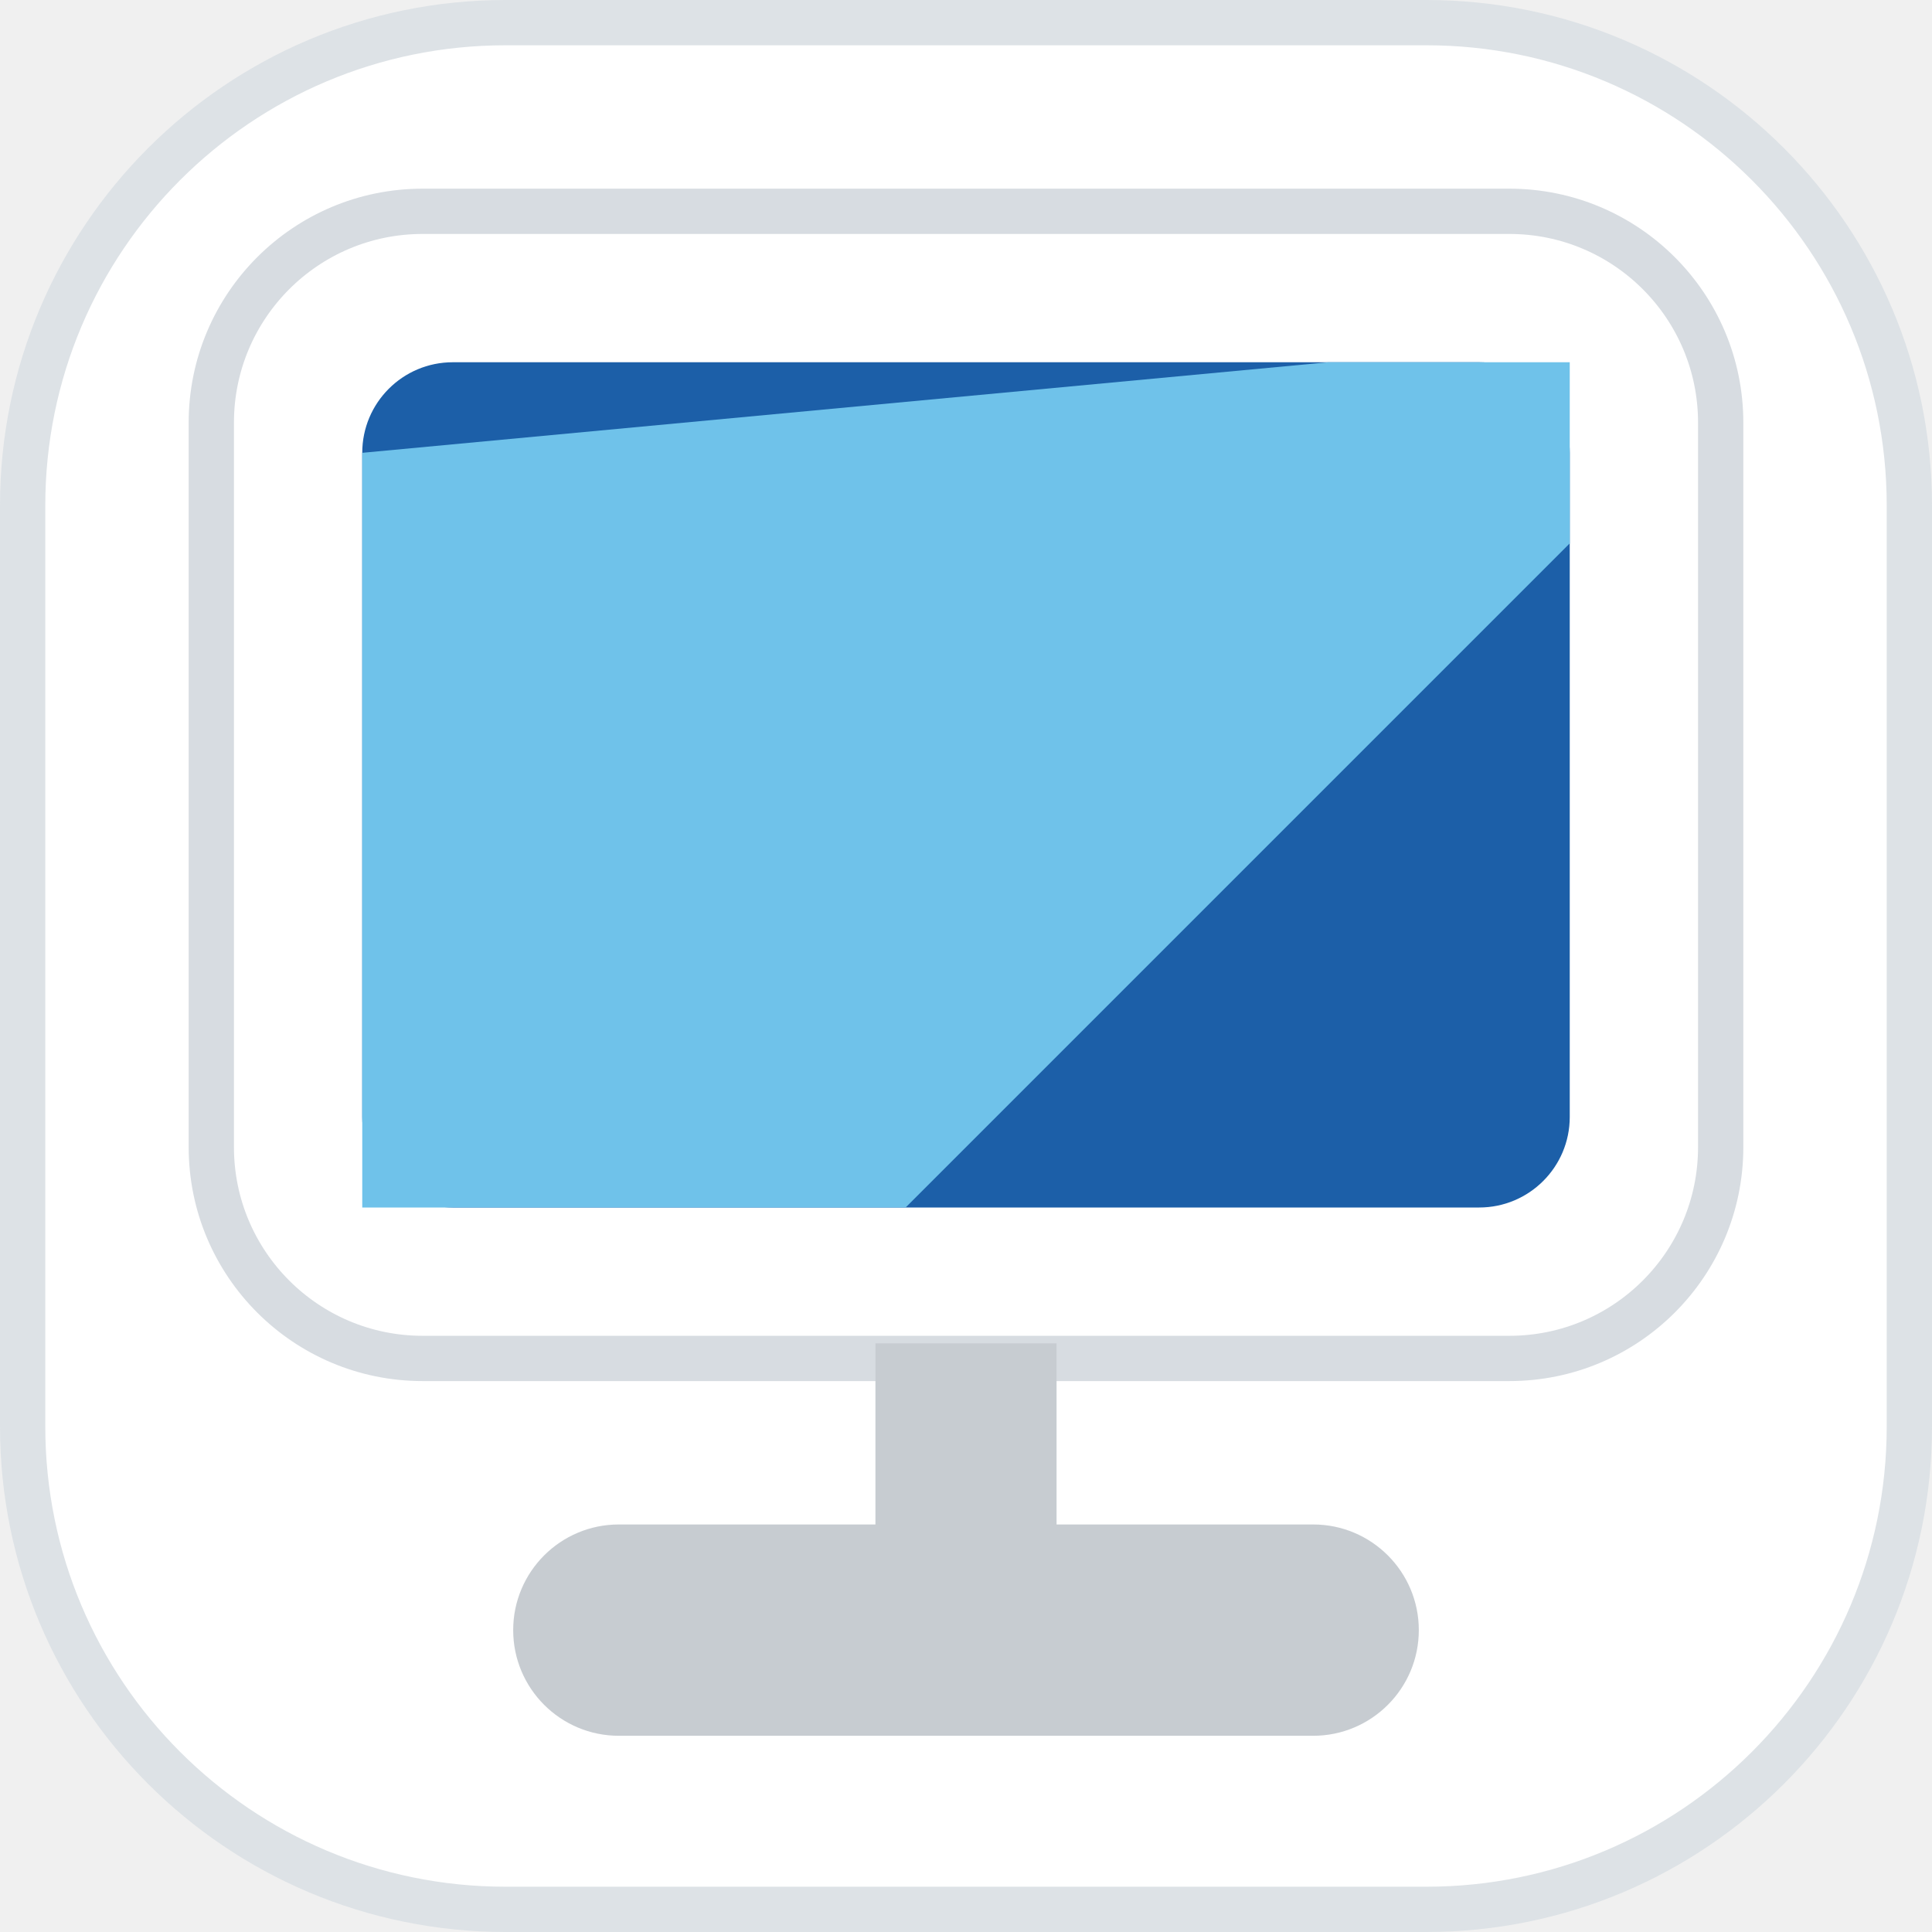
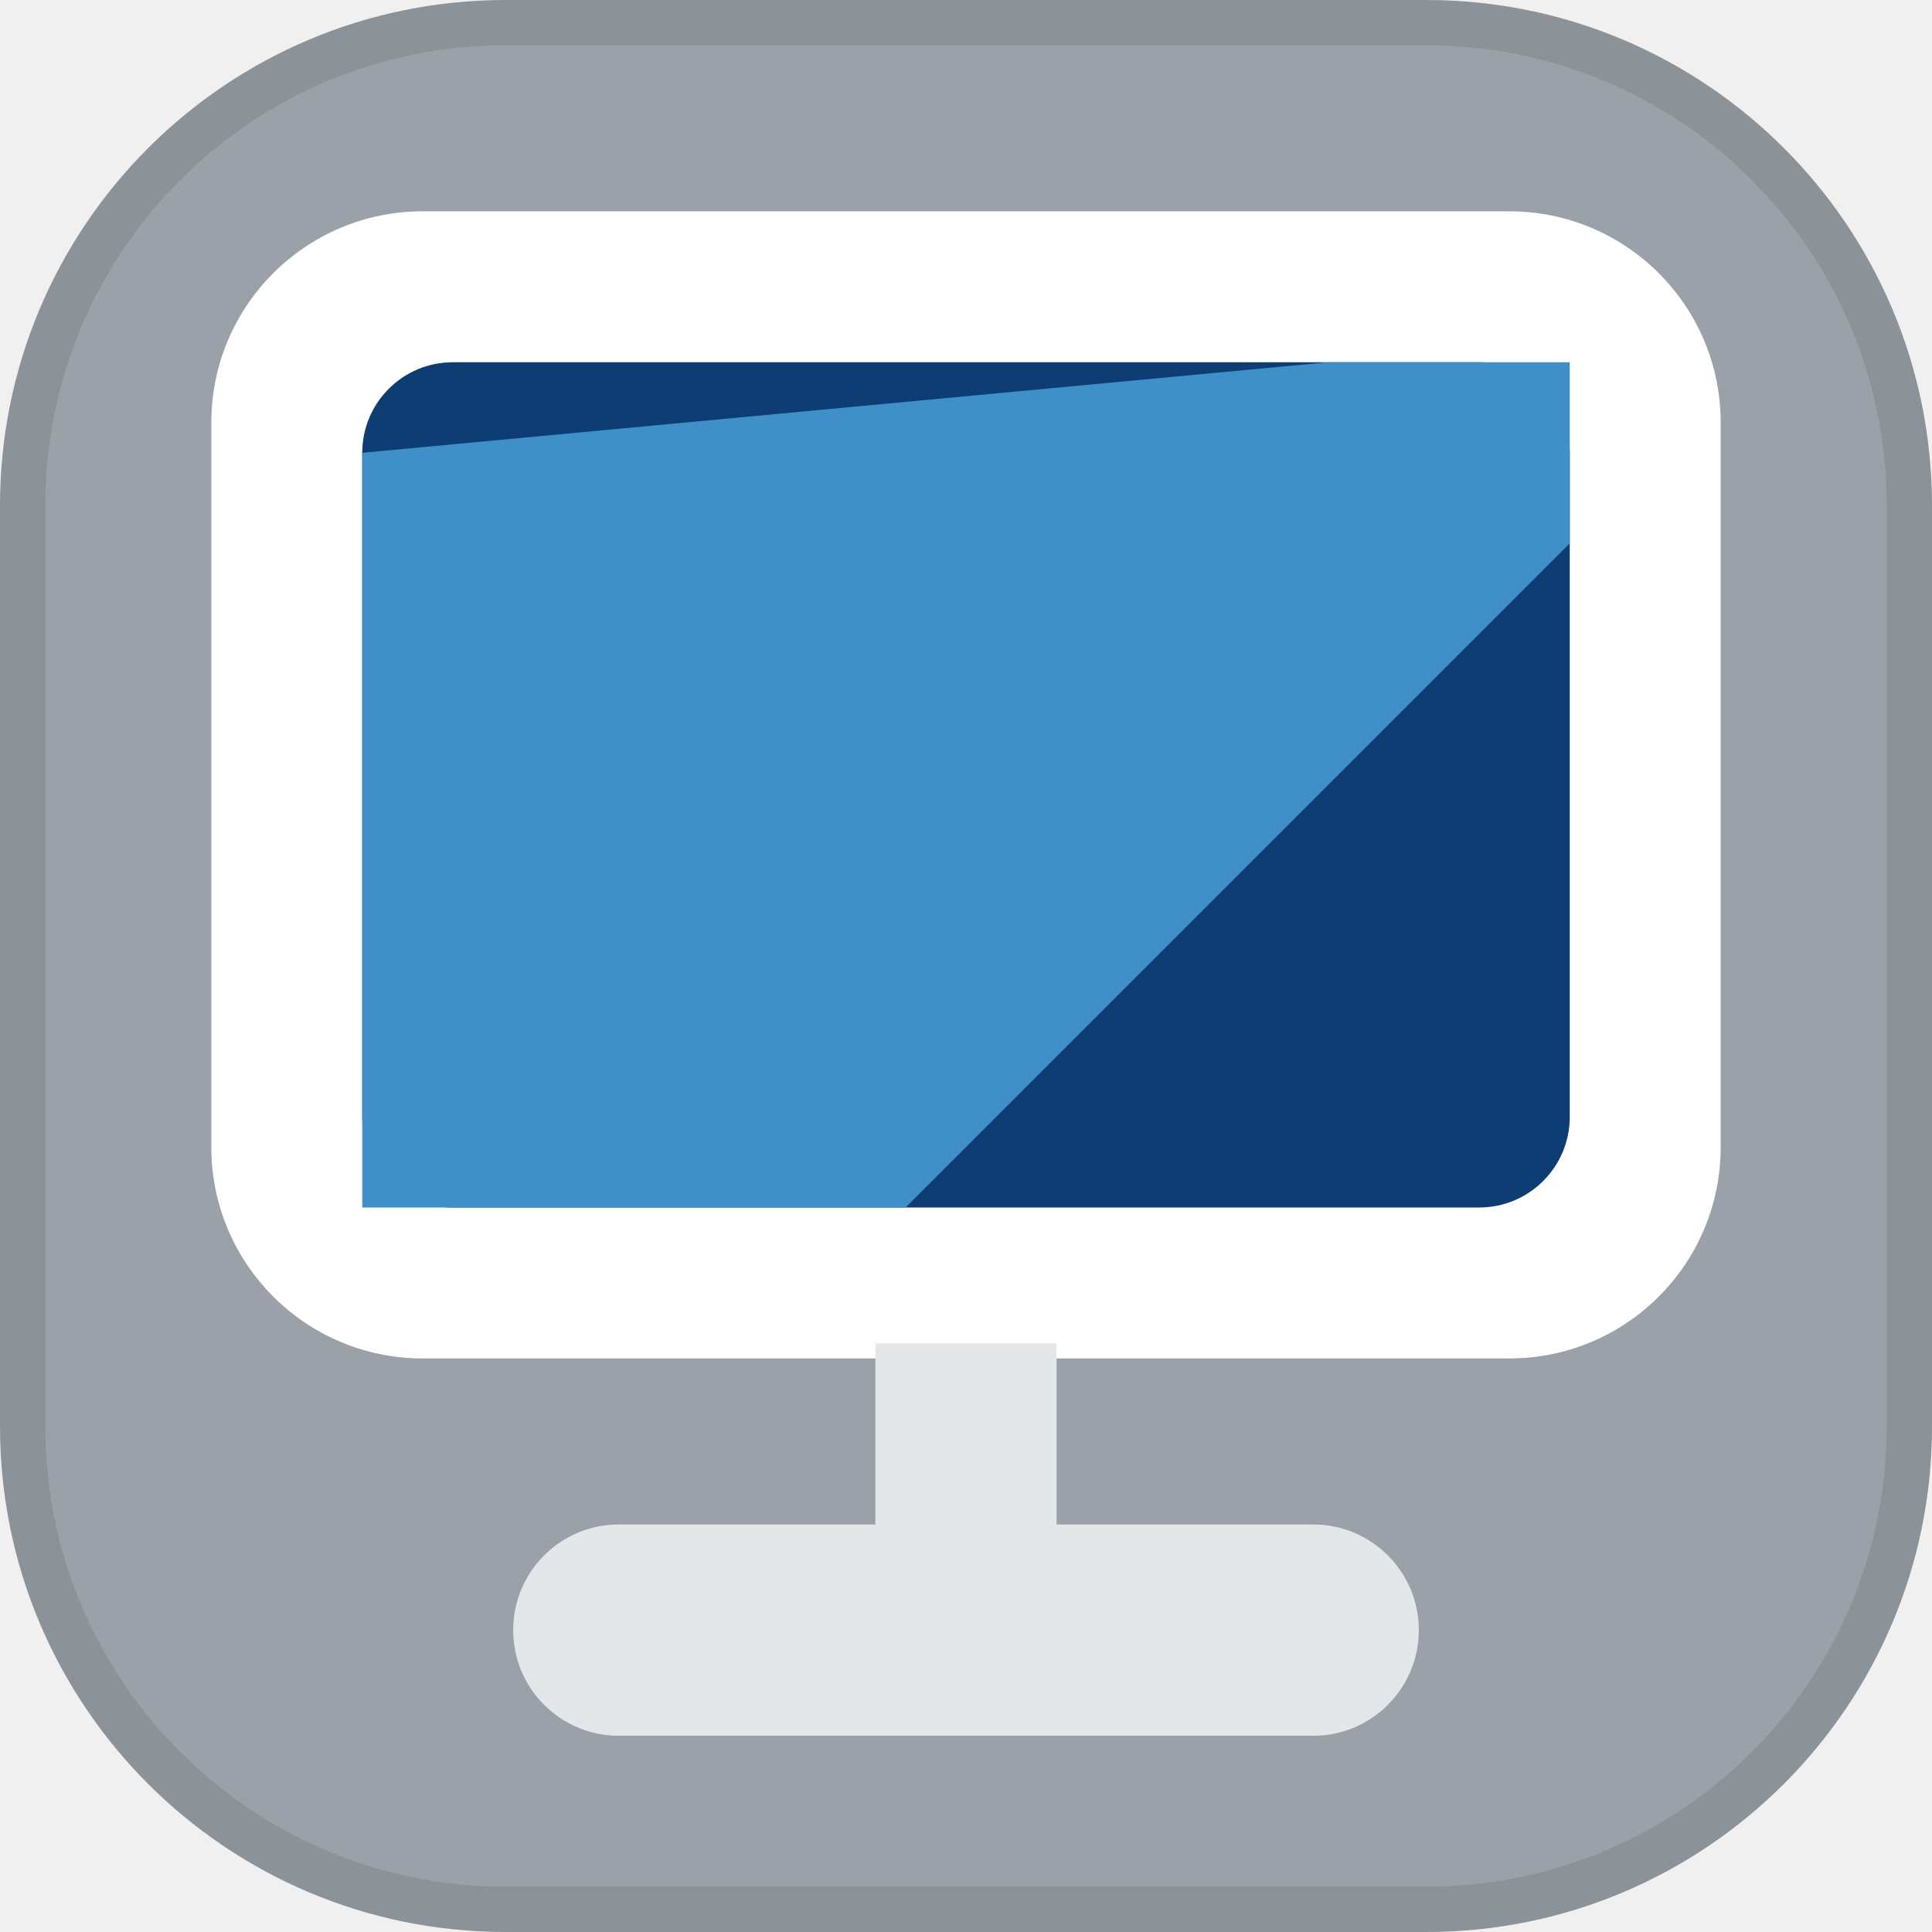
<svg xmlns="http://www.w3.org/2000/svg" viewBox="0 0 64 64">
-   <rect x="0.75" y="0.75" width="62.5" height="62.5" rx="16" fill="#ffffff" stroke="#dde2e6" stroke-width="1.5" />
-   <rect x="7" y="7" width="50" height="38" rx="7" fill="#ffffff" stroke="#d7dce1" stroke-width="1.5" />
-   <rect x="12" y="12" width="40" height="28" rx="3" fill="#1c5fa8" />
-   <polygon points="12,15 44,12 52,12 52,18 30,40 12,40" fill="#6fc2ea" />
-   <rect x="29" y="44.5" width="6" height="7" fill="#c7ccd1" />
-   <rect x="17" y="50.5" width="30" height="7" rx="3.5" fill="#c7ccd1" />
+   <rect x="0.75" y="0.75" width="62.5" height="62.5" rx="16" fill="#9aa1a8" stroke="#8b9298" stroke-width="1.5" />
+   <rect x="7" y="7" width="50" height="38" rx="7" fill="#ffffff" />
+   <rect x="12" y="12" width="40" height="28" rx="3" fill="#0d3d73" />
+   <polygon points="12,15 44,12 52,12 52,18 30,40 12,40" fill="#3f8fc9" />
+   <rect x="29" y="44.5" width="6" height="7" fill="#e4e7ea" />
+   <rect x="17" y="50.5" width="30" height="7" rx="3.5" fill="#e4e7ea" />
</svg>
